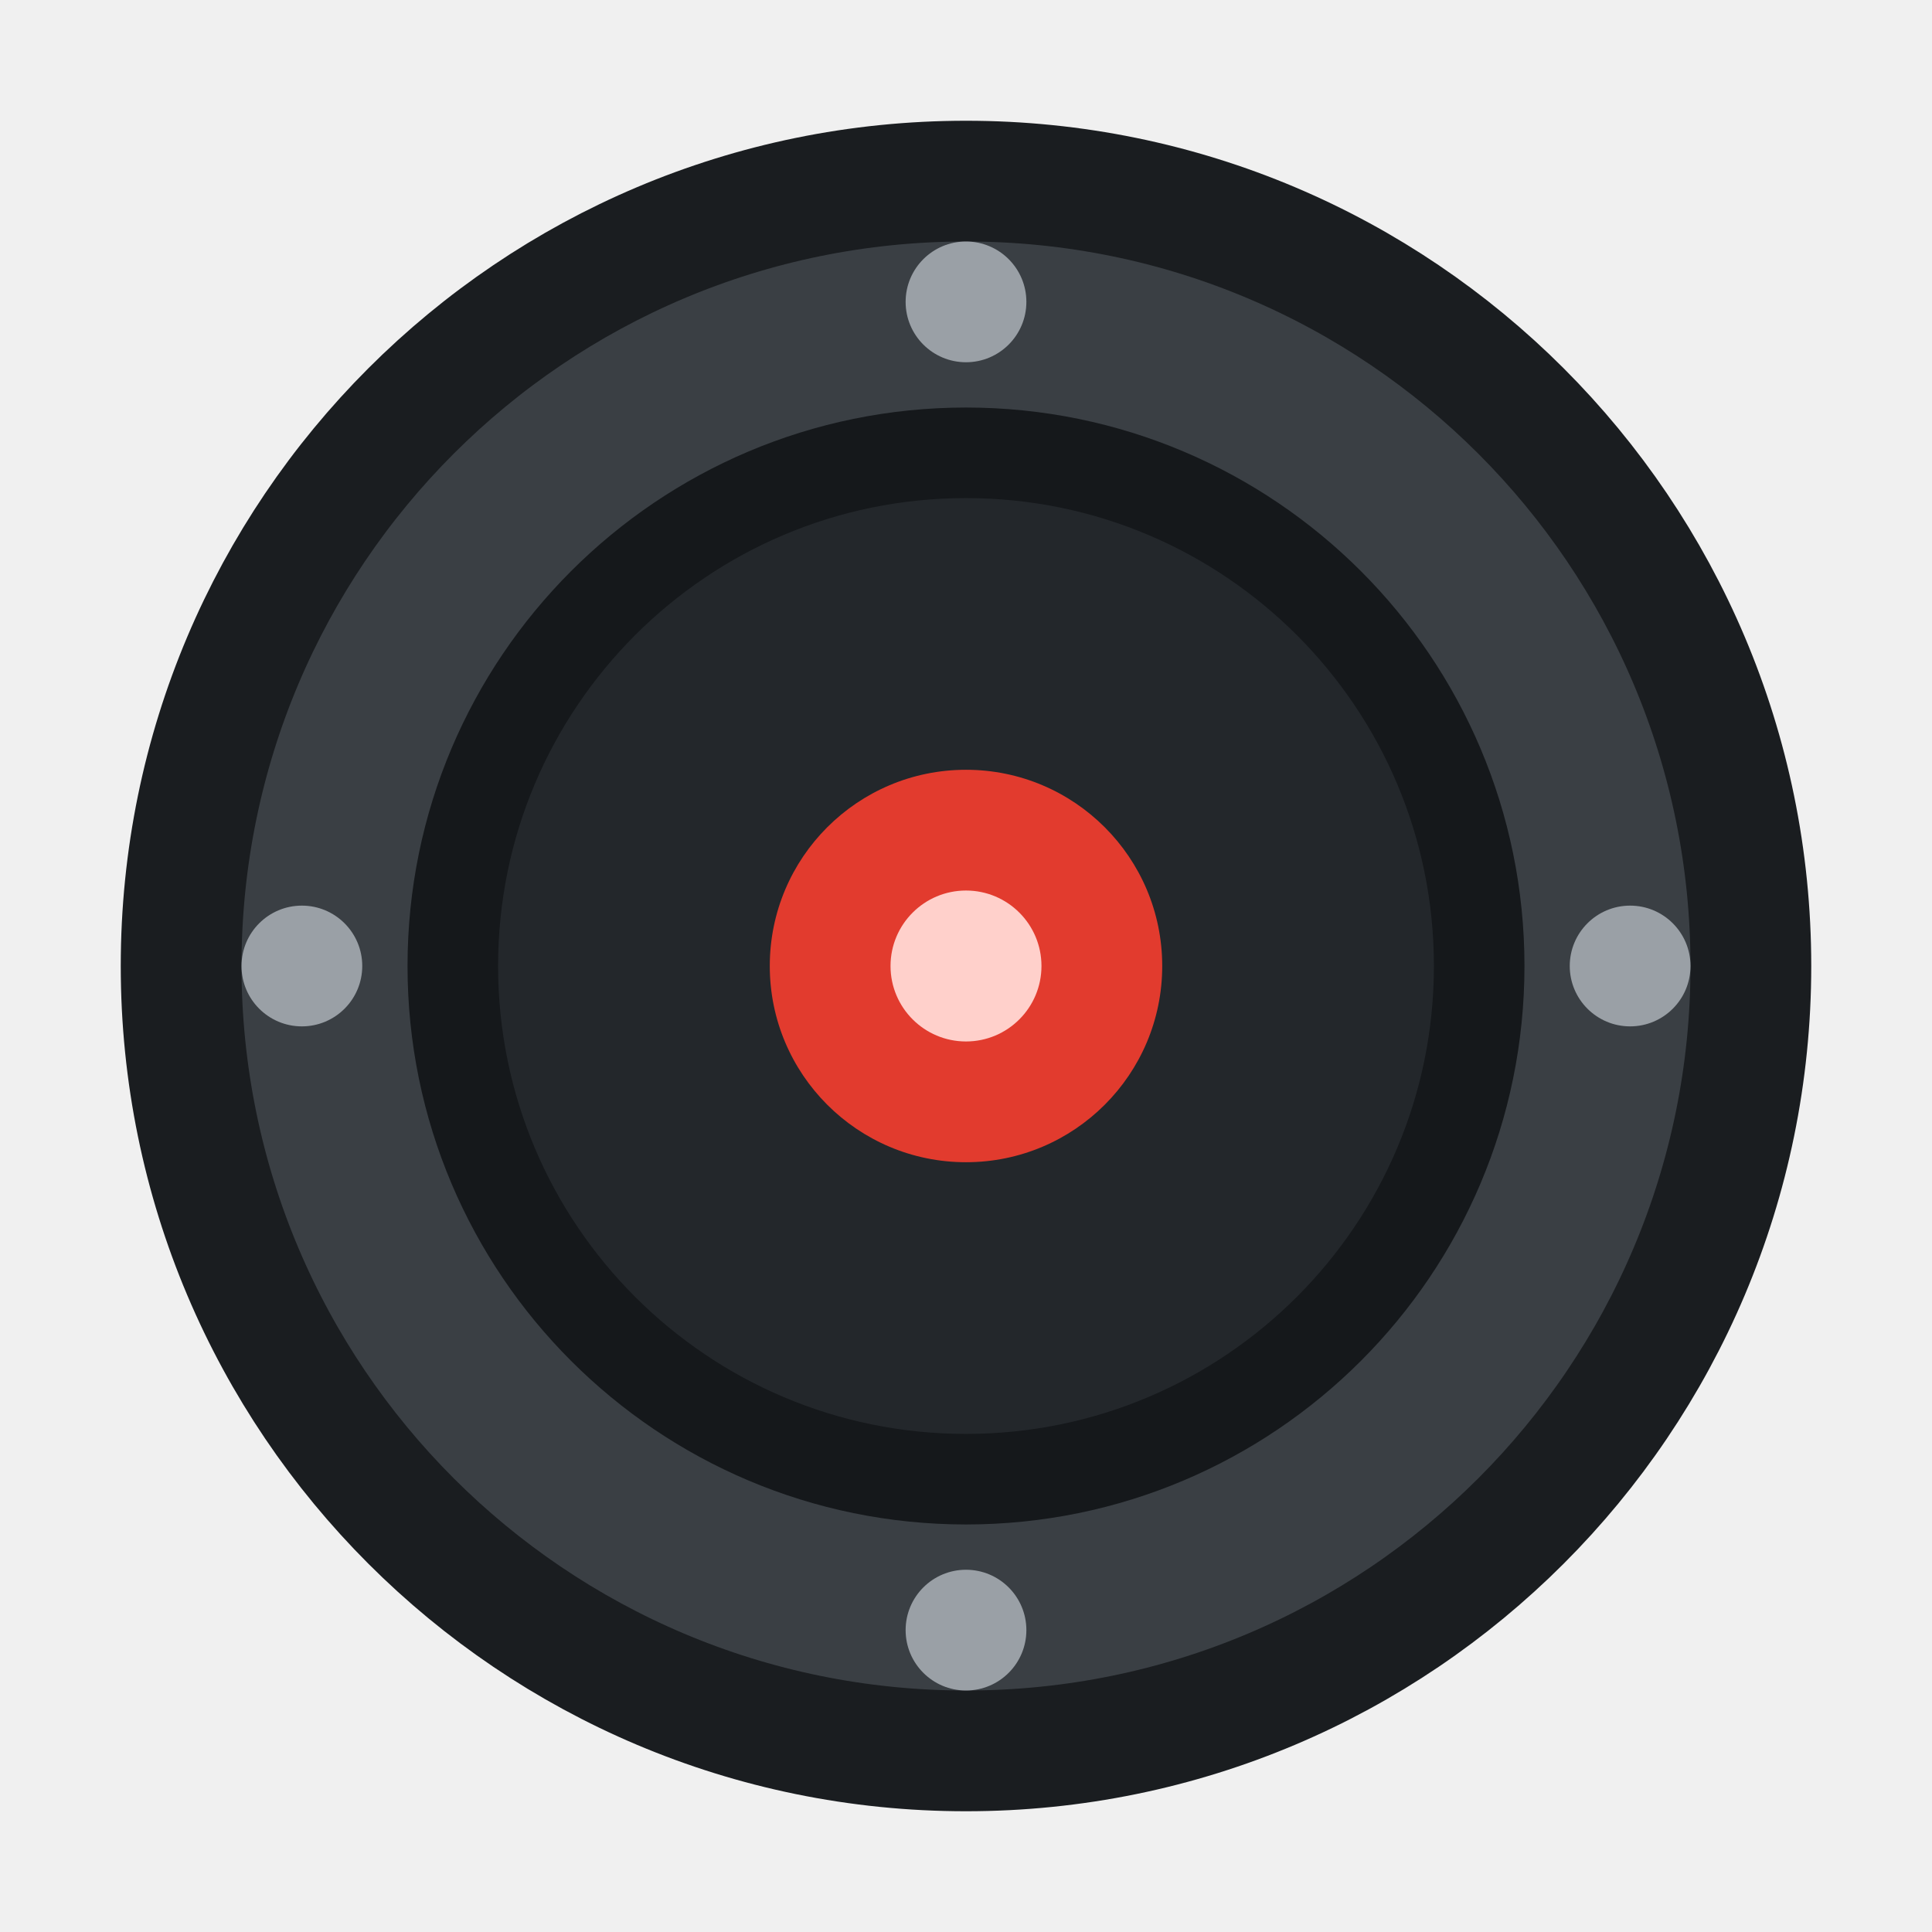
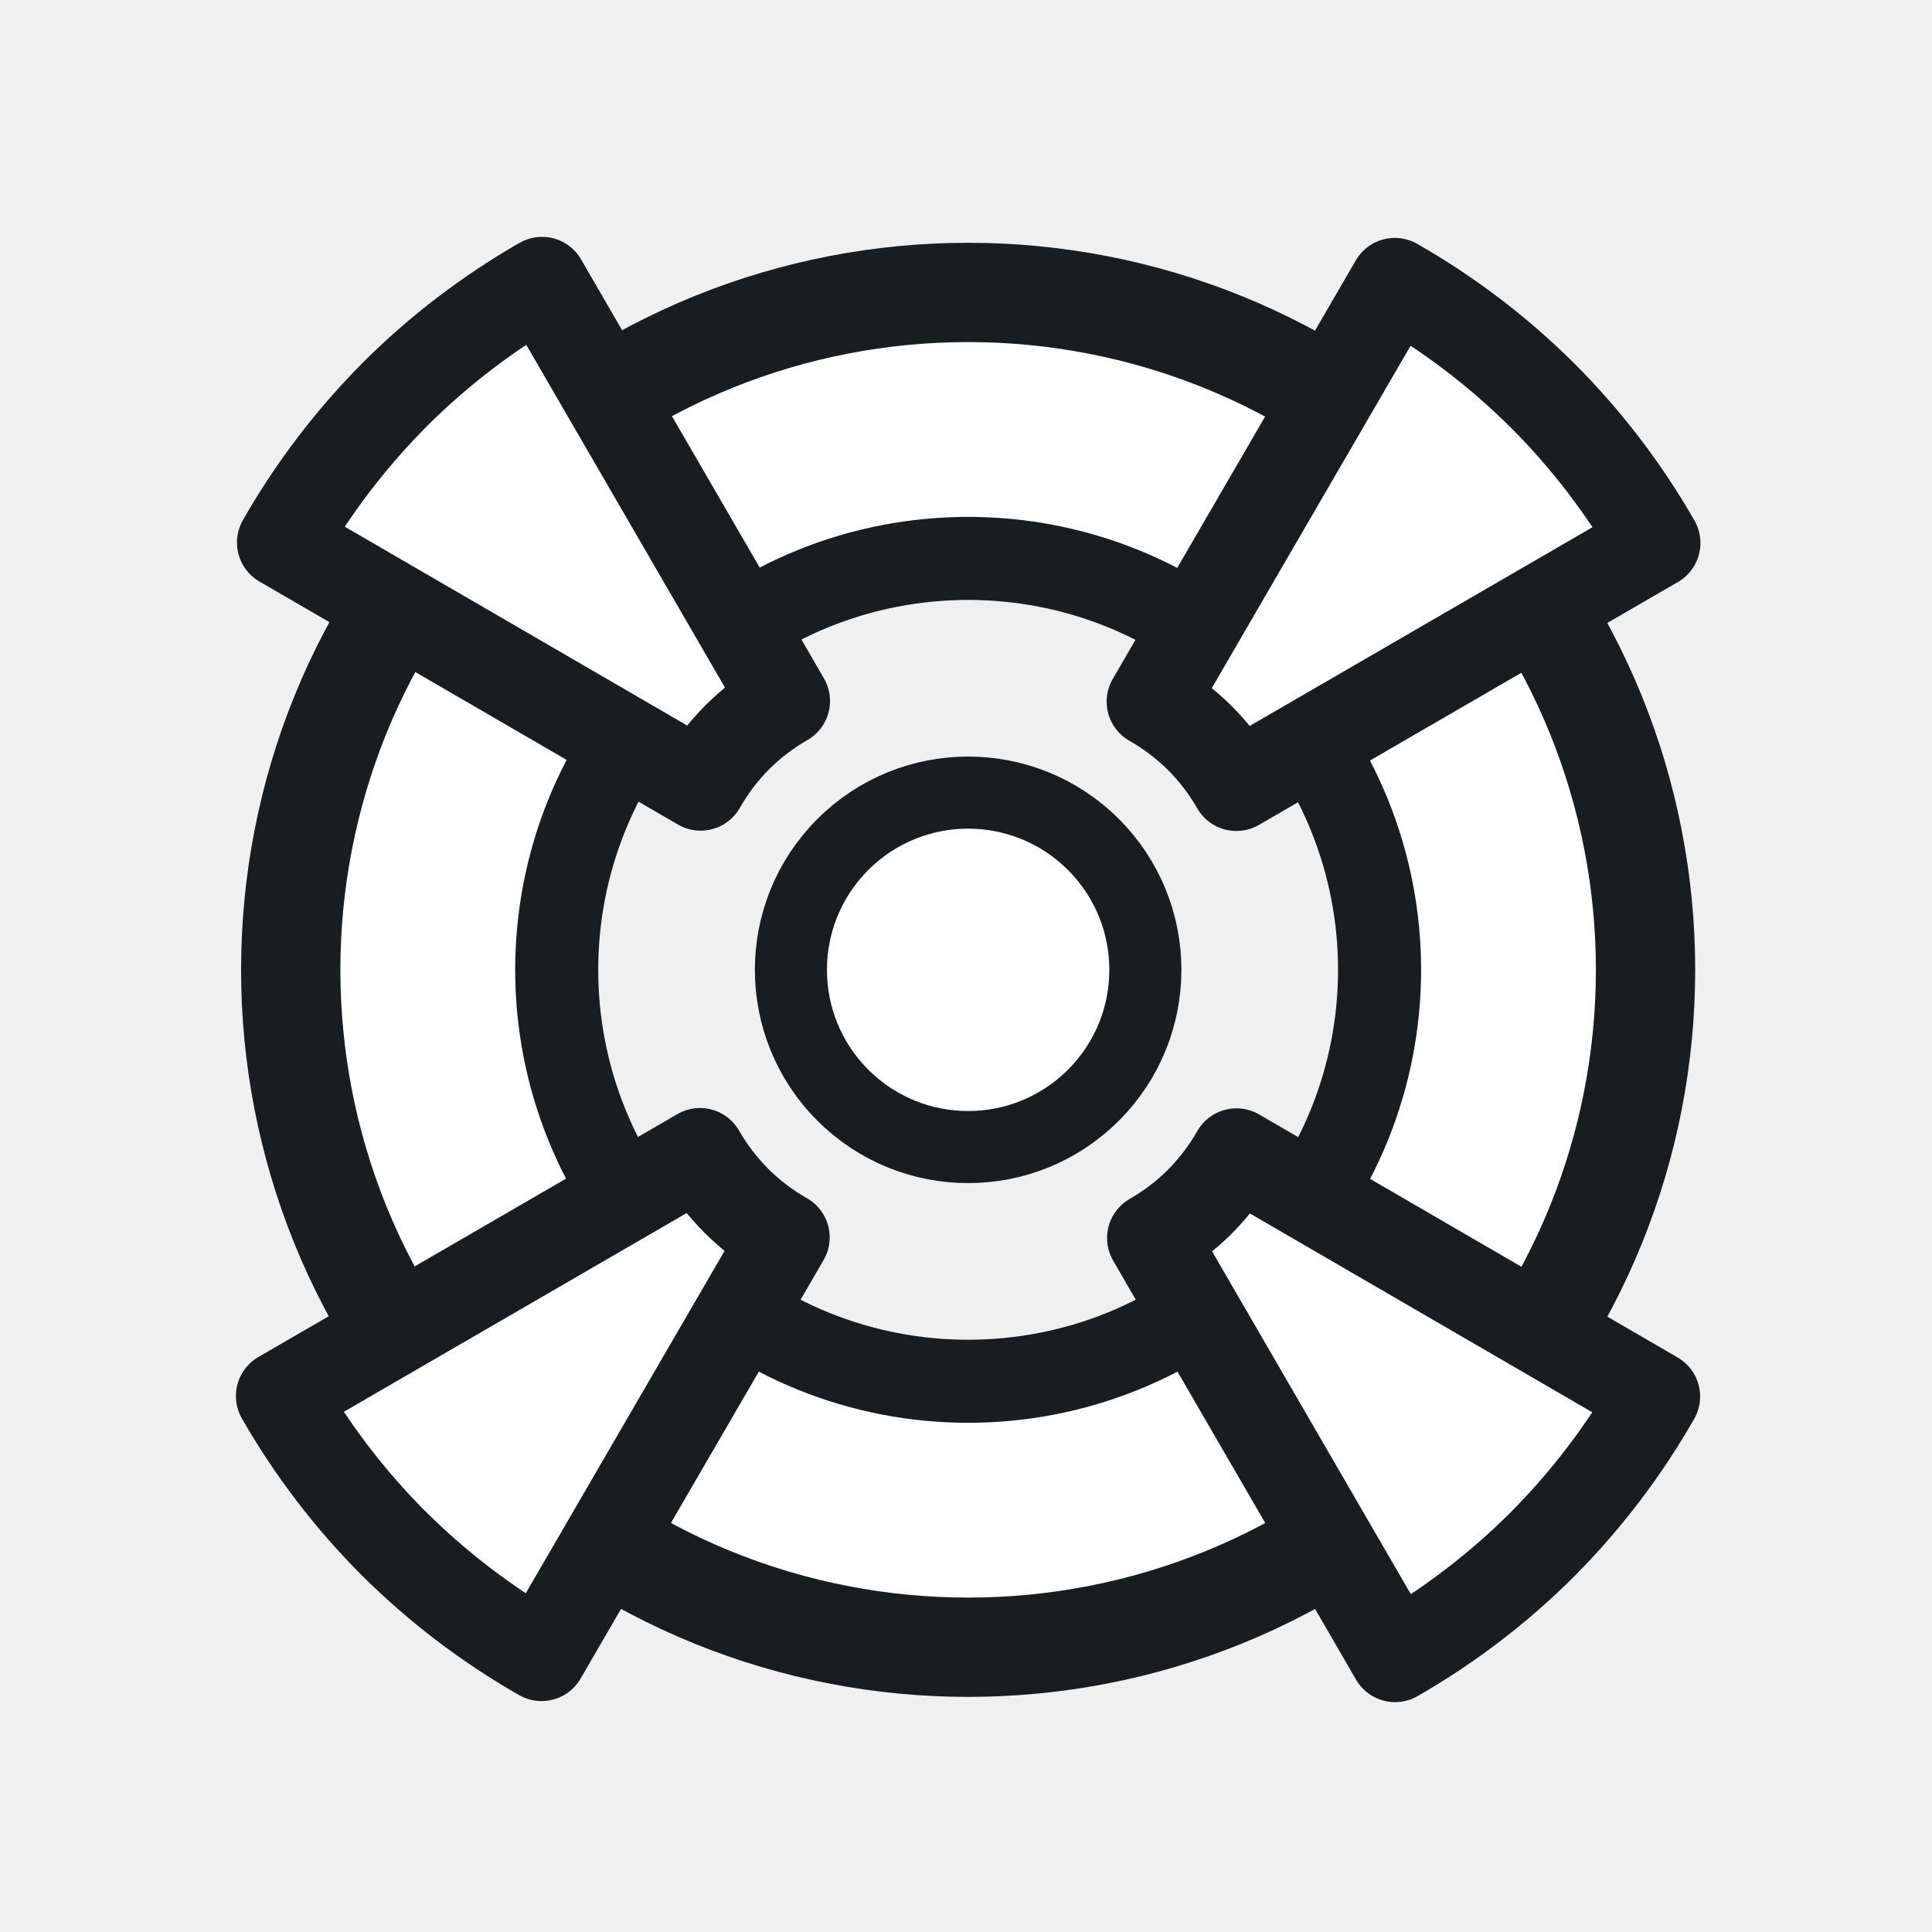
- <svg xmlns="http://www.w3.org/2000/svg" width="128" height="128" style="isolation:isolate">
-   <circle cx="64" cy="64" r="52" fill="#3a3f44" stroke="#1a1d20" stroke-width="8" />
-   <circle cx="64" cy="64" r="34" fill="#23272b" stroke="#15181b" stroke-width="6" />
-   <circle cx="64" cy="64" r="13" fill="#e23b2e" />
-   <circle cx="64" cy="64" r="5" fill="#ffd0cb" />
-   <circle cx="64" cy="20" r="4" fill="#9aa0a6" />
-   <circle cx="64" cy="108" r="4" fill="#9aa0a6" />
-   <circle cx="20" cy="64" r="4" fill="#9aa0a6" />
-   <circle cx="108" cy="64" r="4" fill="#9aa0a6" />
+ <svg xmlns="http://www.w3.org/2000/svg" style="isolation:isolate" width="128" height="128" version="1.1" id="svg5" xml:space="preserve">
+   <defs id="defs5" />
+   <g id="g6" transform="matrix(-3.462697,0,0,-3.462697,674.5103,1483.141)" style="stroke-width:0.999">
+     <circle cx="-165.105" cy="-414.388" r="10.36" fill="#3a3f44" stroke="#1a1d20" stroke-width="10" id="circle2" style="isolation:isolate;stroke-width:4.008;fill:none;fill-opacity:1;stroke-dasharray:none;stroke:#ffffff;stroke-opacity:1" transform="matrix(0.7071068,-0.7071068,-0.7071068,-0.7071068,0,0)" />
+     <circle cx="-165.105" cy="-414.388" r="12.961" fill="#3a3f44" stroke="#1a1d20" stroke-width="10" id="circle1" style="isolation:isolate;stroke-width:1.9;fill:none;fill-opacity:1;stroke-dasharray:none" transform="matrix(0.7071068,-0.7071068,-0.7071068,-0.7071068,0,0)" />
+     <ellipse style="fill:none;fill-opacity:1;stroke:#1a1d20;stroke-width:1.589;stroke-linejoin:round;stroke-dasharray:none;stroke-opacity:1" id="path1782-6-8-2" cx="-165.105" cy="-414.388" rx="7.872" ry="7.872" transform="matrix(0.7071068,-0.7071068,-0.7071068,-0.7071068,0,0)" />
+     <ellipse cx="-165.105" cy="-414.388" fill="#e23b2e" id="circle3-6-8" style="display:inline;isolation:isolate;fill:#ffffff;fill-opacity:1;stroke:#1a1d20;stroke-width:1.379;stroke-dasharray:none;stroke-opacity:1" rx="3.391" ry="3.391" transform="matrix(0.7071068,-0.7071068,-0.7071068,-0.7071068,0,0)" />
+     <ellipse cx="-165.106" cy="-414.388" fill="#ffd0cb" id="circle4-1-4" style="display:none;isolation:isolate;stroke-width:0.264" rx="1.133" ry="1.133" transform="matrix(0.7071068,-0.7071068,-0.7071068,-0.7071068,0,0)" />
+     <path id="path7" style="isolation:isolate;fill:#ffffff;fill-opacity:1;stroke:#1a1d20;stroke-width:1.727;stroke-linecap:round;stroke-linejoin:round;stroke-dasharray:none;stroke-opacity:1" d="m 165.278,398.775 a 13.726,13.607 44.997 0 0 -2.15,2.825 l 8.008,4.65 a 4.456,4.417 44.997 0 1 0.698,-0.92 4.456,4.417 44.997 0 1 0.914,-0.698 l -4.647,-8.016 a 13.726,13.607 44.997 0 0 -2.823,2.158 z" />
+     <path id="path8" style="isolation:isolate;fill:#ffffff;fill-opacity:1;stroke:#1a1d20;stroke-width:1.727;stroke-linecap:round;stroke-linejoin:round;stroke-dasharray:none;stroke-opacity:1" d="m 187.257,398.786 a 13.607,13.726 44.997 0 0 -2.825,-2.15 l -4.65,8.008 a 4.417,4.456 44.997 0 1 0.92,0.698 4.417,4.456 44.997 0 1 0.698,0.914 l 8.016,-4.647 a 13.607,13.726 44.997 0 0 -2.158,-2.823 z" />
+     <path id="path9" style="isolation:isolate;fill:#ffffff;fill-opacity:1;stroke:#1a1d20;stroke-width:1.727;stroke-linecap:round;stroke-linejoin:round;stroke-dasharray:none;stroke-opacity:1" d="m 187.246,420.765 a 13.726,13.607 44.997 0 0 2.15,-2.825 l -8.008,-4.65 a 4.456,4.417 44.997 0 1 -0.698,0.92 4.456,4.417 44.997 0 1 -0.914,0.698 l 4.647,8.016 a 13.726,13.607 44.997 0 0 2.823,-2.158 z" />
+     <path id="path10" style="isolation:isolate;fill:#ffffff;fill-opacity:1;stroke:#1a1d20;stroke-width:1.727;stroke-linecap:round;stroke-linejoin:round;stroke-dasharray:none;stroke-opacity:1" d="m 165.281,420.754 a 13.607,13.726 44.997 0 0 2.825,2.15 l 4.65,-8.008 a 4.417,4.456 44.997 0 1 -0.92,-0.698 4.417,4.456 44.997 0 1 -0.698,-0.914 l -8.016,4.647 a 13.607,13.726 44.997 0 0 2.158,2.823 z" />
+     <path id="path4-3" style="isolation:isolate;fill:none;fill-opacity:1;stroke:#1a1d20;stroke-width:1.569;stroke-linecap:round;stroke-linejoin:round;stroke-dasharray:none;stroke-opacity:1" d="m 165.278,398.775 a 13.726,13.607 44.997 0 0 -2.15,2.825 l 8.008,4.65 a 4.456,4.417 44.997 0 1 0.698,-0.92 4.456,4.417 44.997 0 1 0.914,-0.698 l -4.647,-8.016 a 13.726,13.607 44.997 0 0 -2.823,2.158 z" />
+     <path id="path5-3" style="isolation:isolate;fill:none;fill-opacity:1;stroke:#1a1d20;stroke-width:1.569;stroke-linecap:round;stroke-linejoin:round;stroke-dasharray:none;stroke-opacity:1" d="m 187.257,398.786 a 13.607,13.726 44.997 0 0 -2.825,-2.15 l -4.65,8.008 a 4.417,4.456 44.997 0 1 0.92,0.698 4.417,4.456 44.997 0 1 0.698,0.914 l 8.016,-4.647 a 13.607,13.726 44.997 0 0 -2.158,-2.823 z" />
+     <path id="path6" style="isolation:isolate;fill:none;fill-opacity:1;stroke:#1a1d20;stroke-width:1.569;stroke-linecap:round;stroke-linejoin:round;stroke-dasharray:none;stroke-opacity:1" d="m 187.246,420.765 a 13.726,13.607 44.997 0 0 2.15,-2.825 l -8.008,-4.65 a 4.456,4.417 44.997 0 1 -0.698,0.92 4.456,4.417 44.997 0 1 -0.914,0.698 l 4.647,8.016 a 13.726,13.607 44.997 0 0 2.823,-2.158 z" />
+     <path id="path14" style="isolation:isolate;fill:none;fill-opacity:1;stroke:#1a1d20;stroke-width:1.569;stroke-linecap:round;stroke-linejoin:round;stroke-dasharray:none;stroke-opacity:1" d="m 165.281,420.754 a 13.607,13.726 44.997 0 0 2.825,2.15 l 4.65,-8.008 a 4.417,4.456 44.997 0 1 -0.92,-0.698 4.417,4.456 44.997 0 1 -0.698,-0.914 l -8.016,4.647 a 13.607,13.726 44.997 0 0 2.158,2.823 z" />
+   </g>
</svg>
